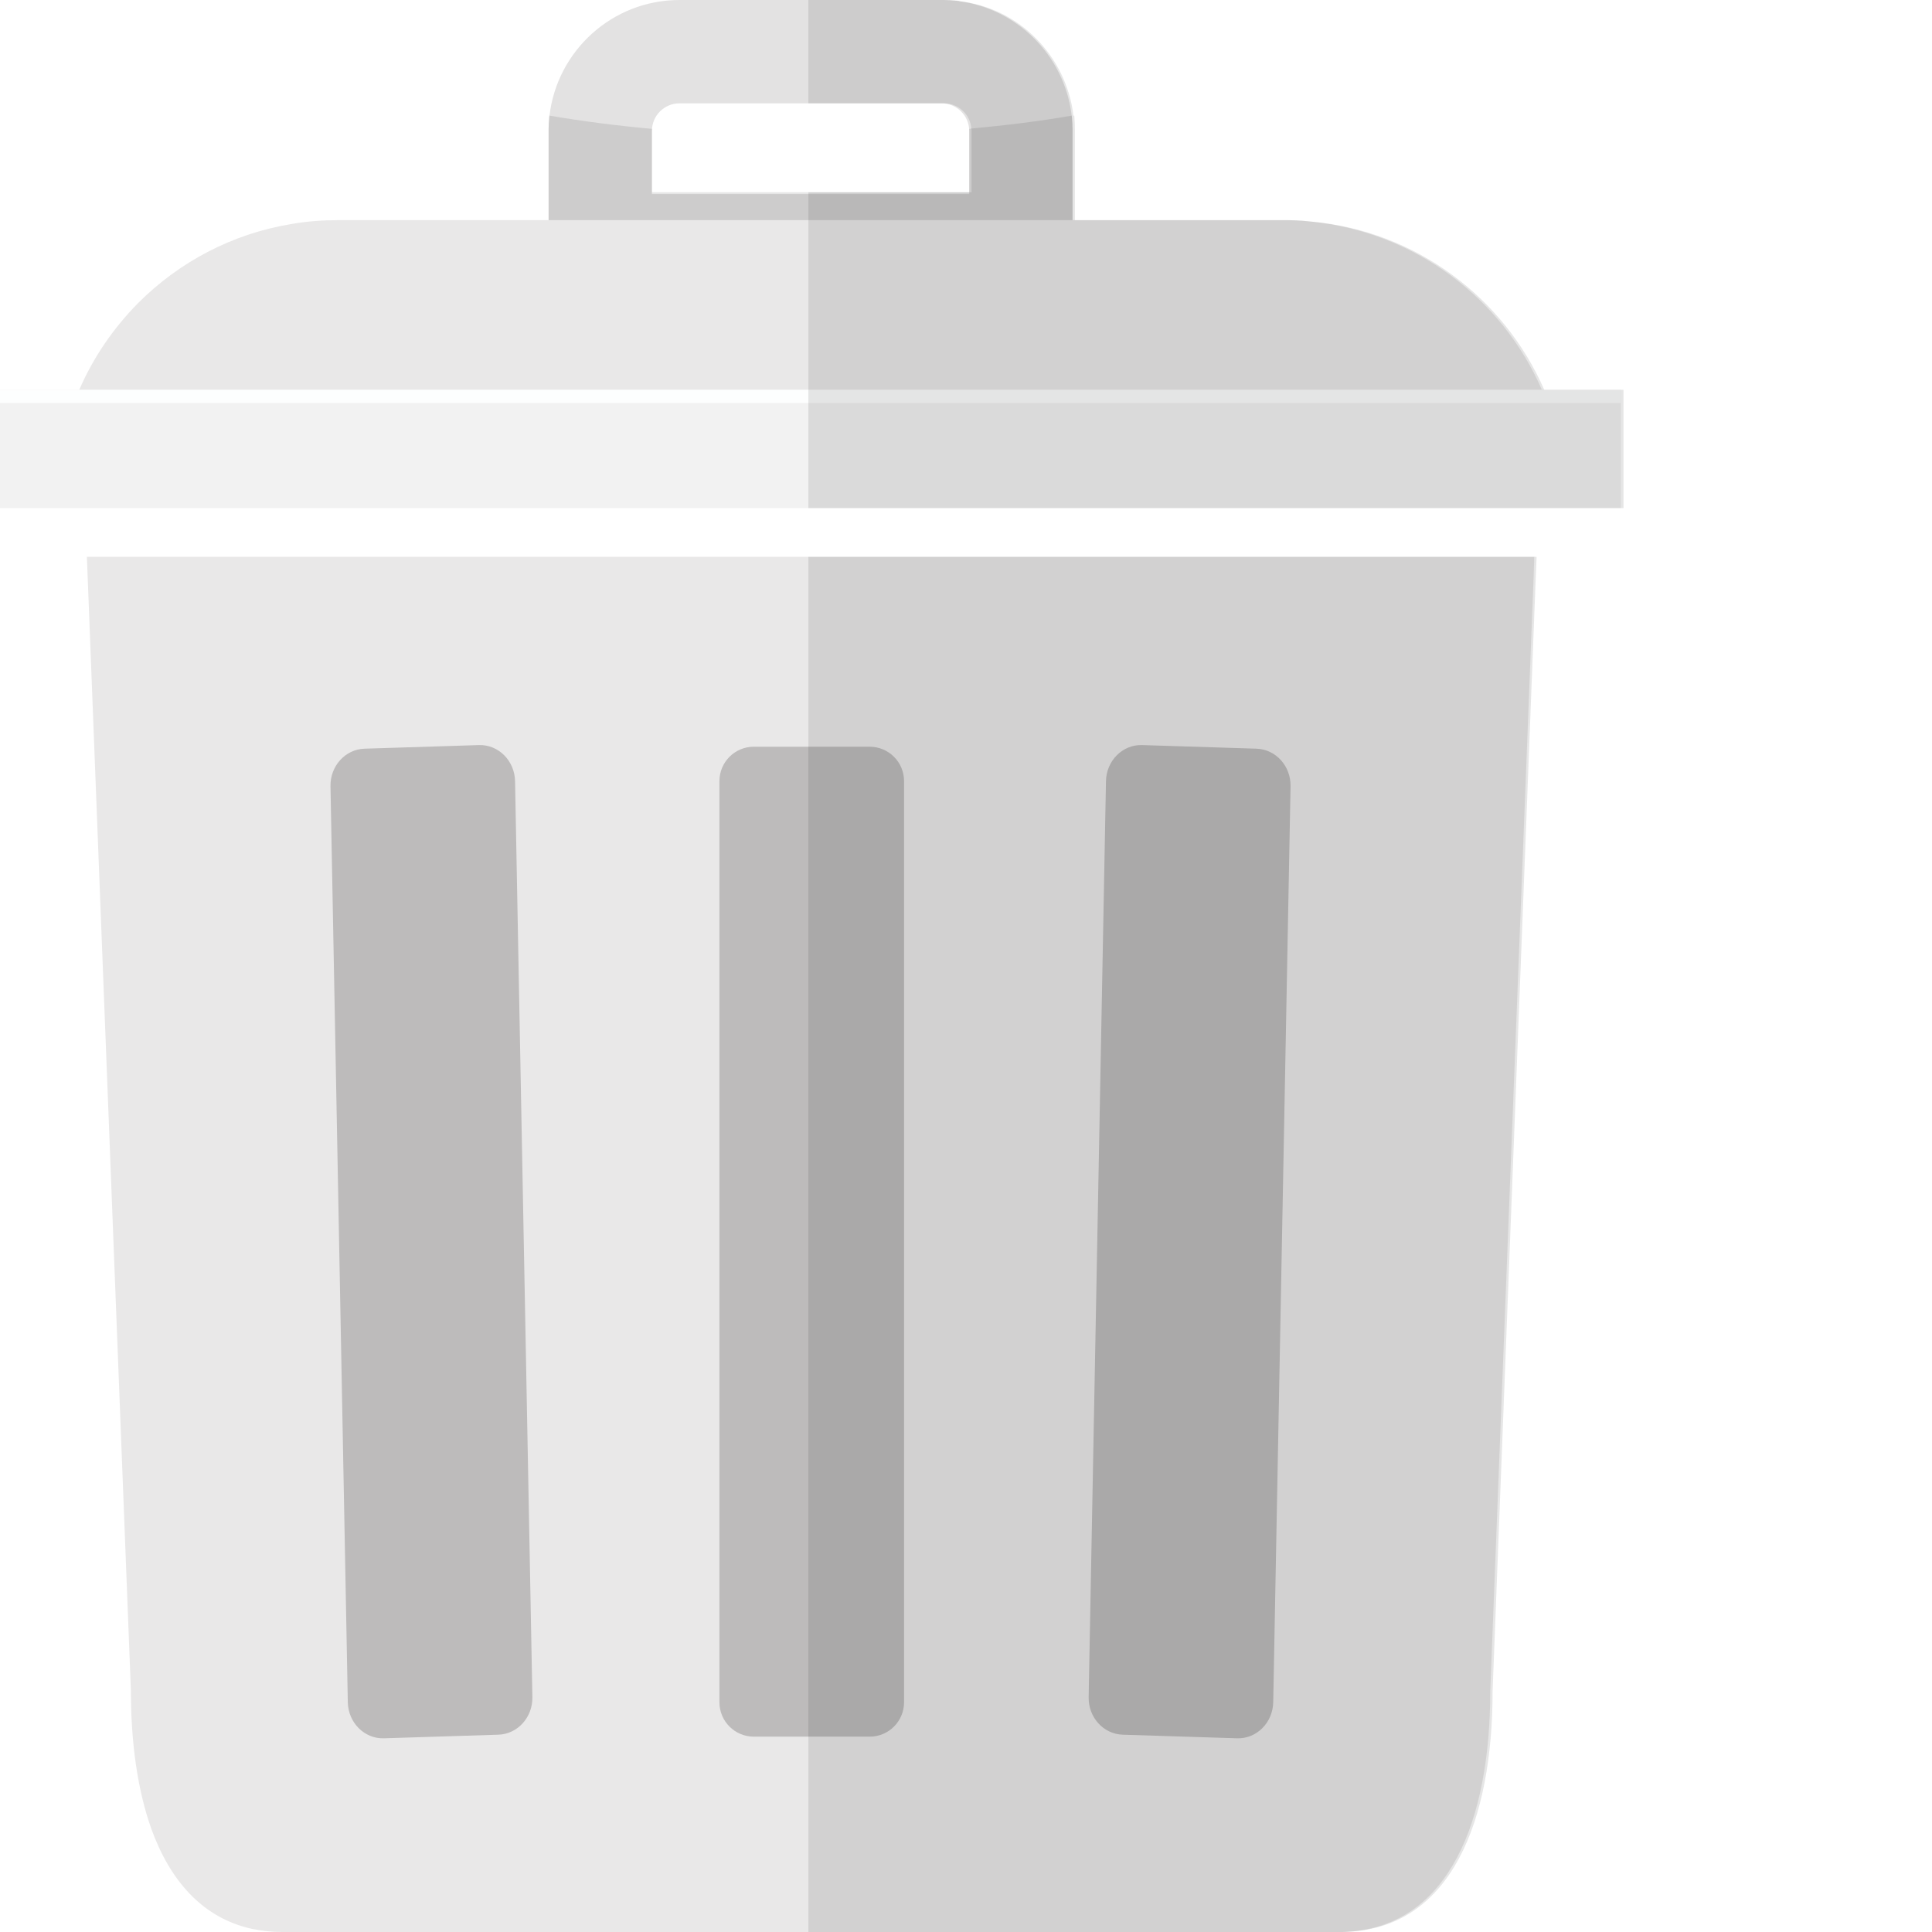
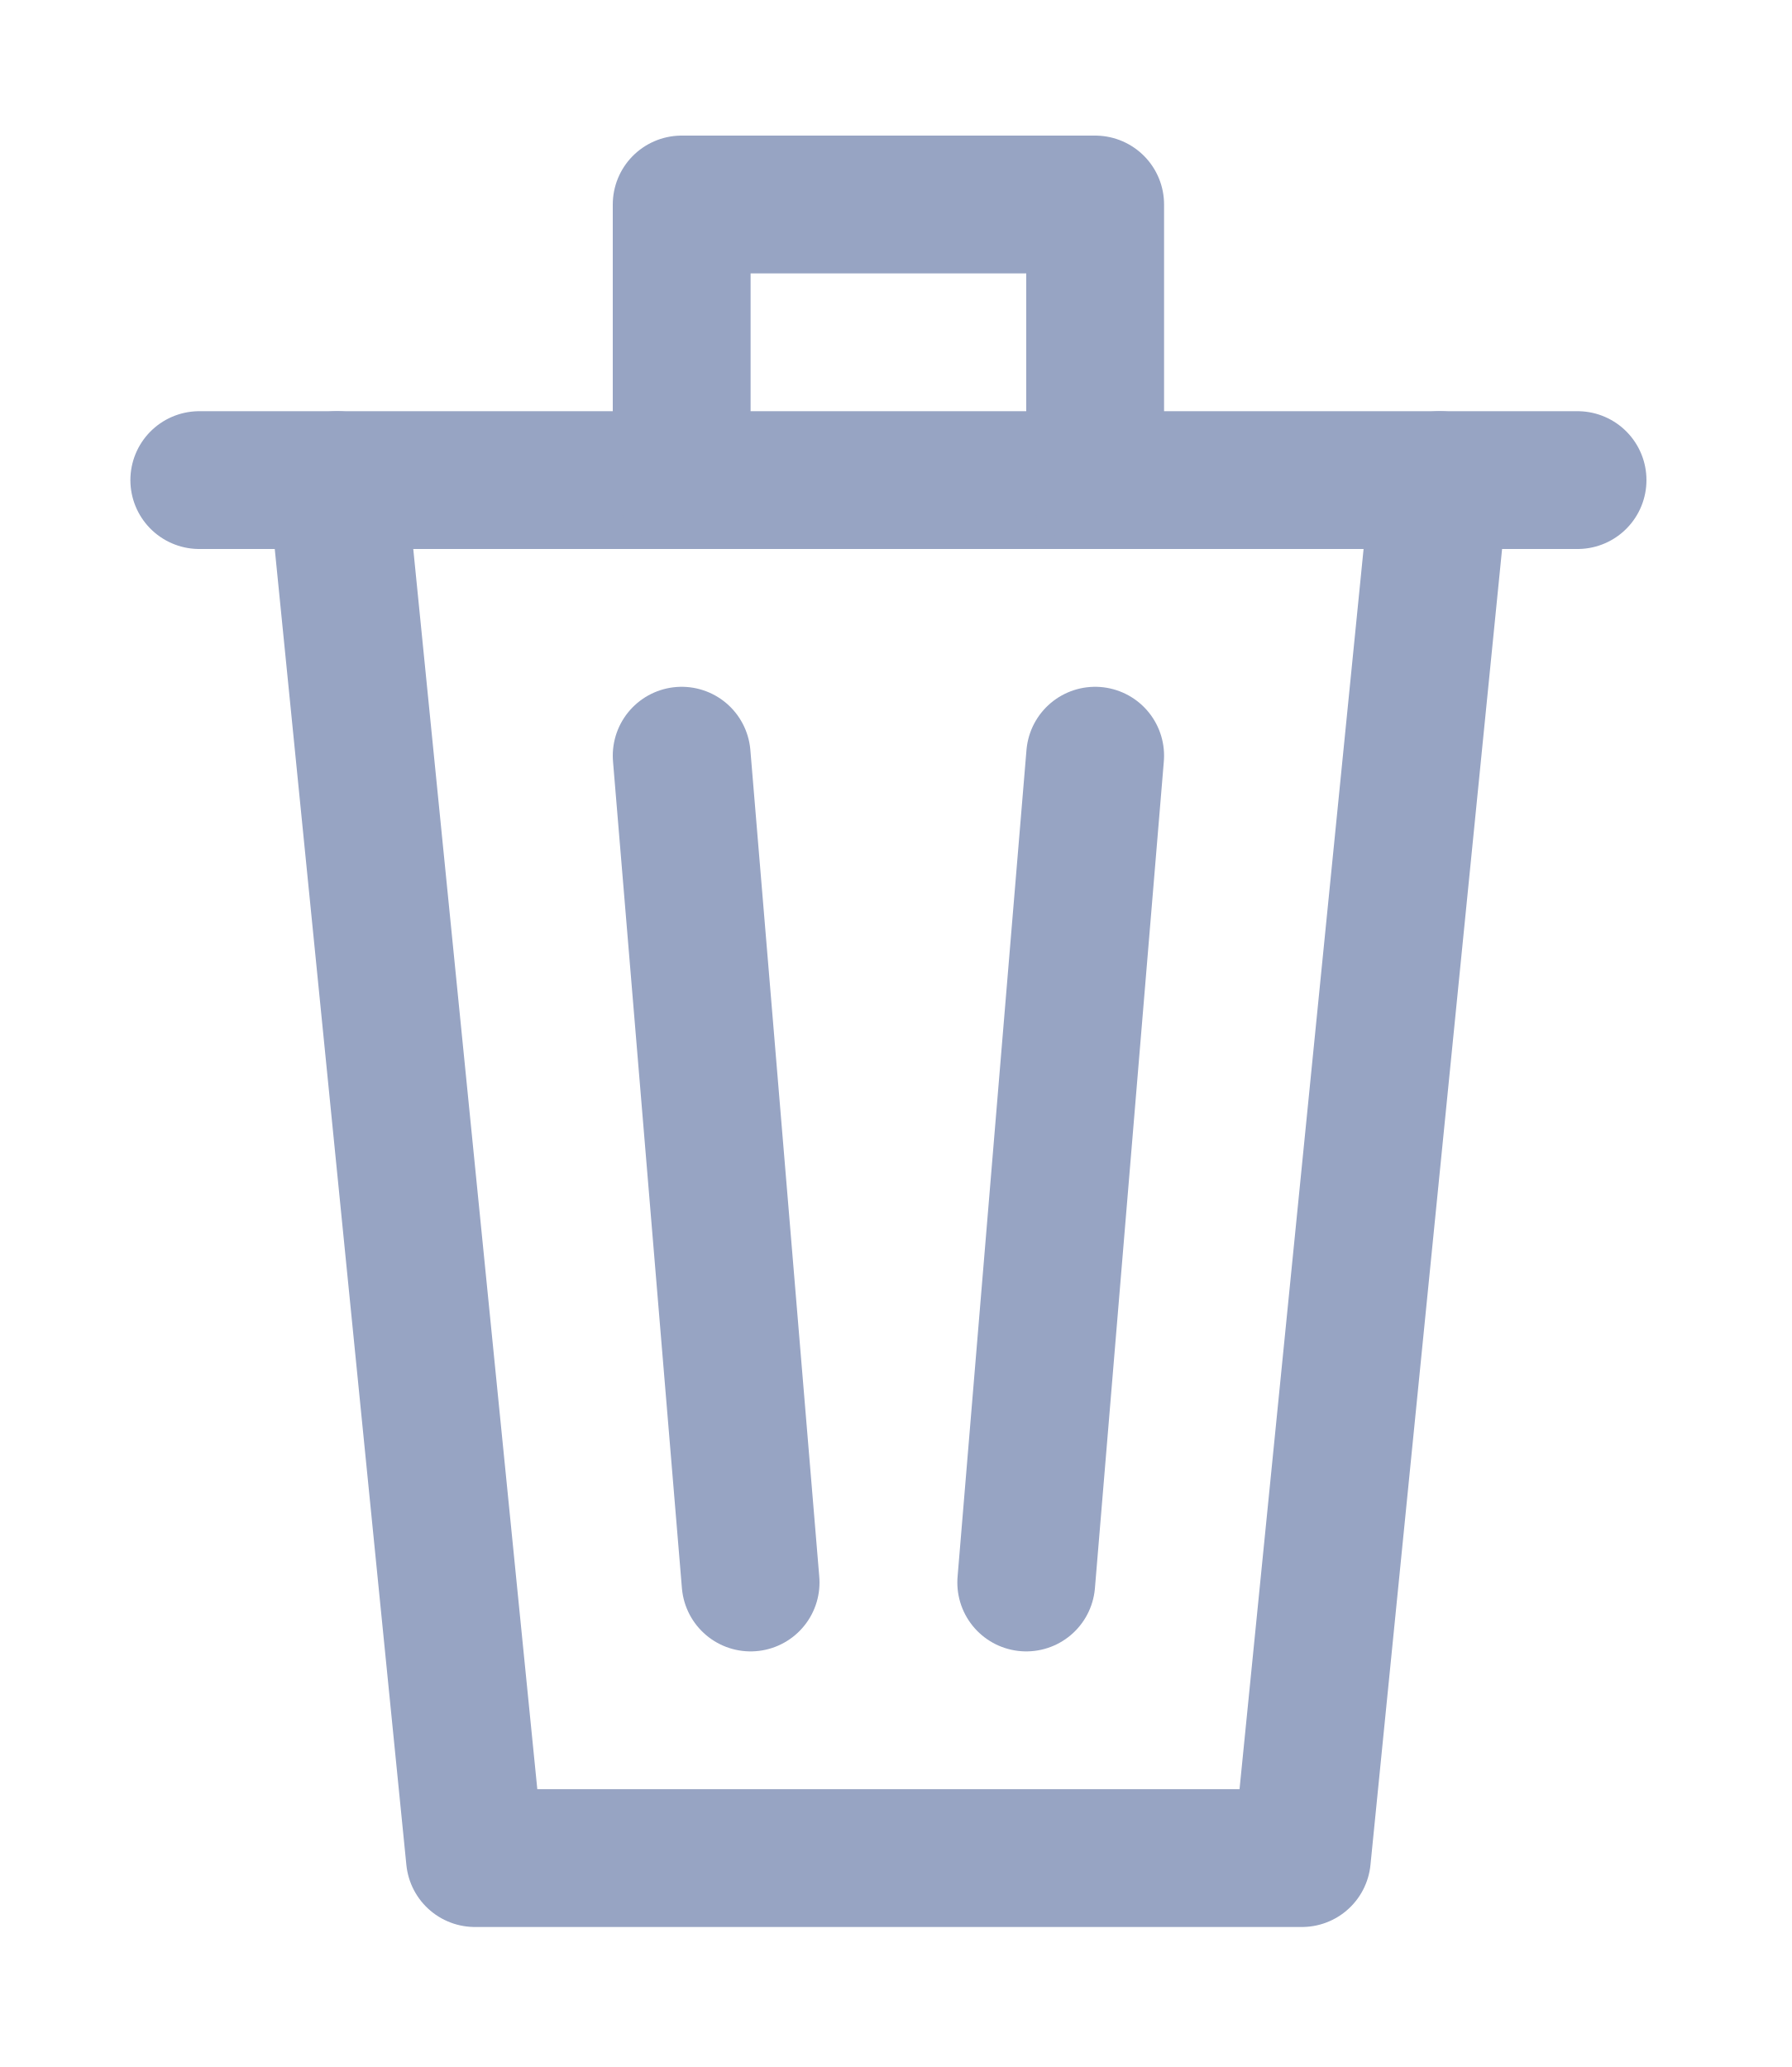
- <svg xmlns="http://www.w3.org/2000/svg" version="1.1" id="_x35_" viewBox="0 0 512 512" xml:space="preserve">
+ <svg xmlns="http://www.w3.org/2000/svg" width="13" height="15">
  <g>
-     <g>
-       <g>
-         <g>
-           <path style="fill:#E3E2E2;" d="M284.082,31.115c-0.078-0.155-0.078-0.31-0.078-0.466c0-0.156-0.078-0.389-0.078-0.623      c-2.1-15.402-14.313-27.614-29.715-29.715c-0.389-0.078-0.778-0.078-1.089-0.156C252.189,0.078,251.178,0,250.166,0h-70.087      c-17.813,0-32.437,13.458-34.46,30.649c0,0.156,0,0.311-0.078,0.466c-0.078,1.011-0.156,2.023-0.156,3.112v44.572h138.852      V34.227C284.237,33.138,284.16,32.126,284.082,31.115z M180.079,27.382h69.465c3.967,0,7.312,3.267,7.312,7.313v16.724h-84.089      V34.694C172.767,30.649,176.034,27.382,180.079,27.382z" />
-         </g>
-         <g style="opacity:0.1;">
-           <path style="fill:#040000;" d="M284.082,31.115v-0.466h-0.078c-8.479,1.477-17.424,2.567-26.603,3.422      c-0.156,0.078-0.389,0.078-0.545,0.078c0,0,0,0,0,0.078v16.724h-84.089V34.227c0-0.078,0-0.078,0-0.078      c-9.413-0.855-18.436-2.022-27.148-3.5h-0.078v0.466c-0.078,1.011-0.156,2.023-0.156,3.112v44.105h138.852V34.227      C284.237,33.138,284.16,32.126,284.082,31.115z" />
-         </g>
-       </g>
-       <path style="fill:#E9E8E8;" d="M406.598,147.564l-0.156,4.978L394.93,448.214c0,34.148-10.89,61.997-37.572,63.71    C356.736,512,356.036,512,355.336,512H74.832c-2.879,0-5.601-0.311-8.168-0.855c-12.99-2.879-21.625-12.758-26.603-26.603    c-3.656-10.346-5.367-22.871-5.367-36.328l-11.668-300.65H406.598z" />
-       <path style="fill:#E9E8E8;" d="M414.921,133.329H14.702c0-4.201,0.312-8.324,1.011-12.369c0.778-4.9,2.1-9.644,3.812-14.156    c0.467-1.168,0.933-2.334,1.478-3.502c3.734-8.633,9.102-16.412,15.636-23.025C47.451,69.465,61.531,61.92,77.321,59.352    c3.967-0.699,8.09-1.01,12.291-1.01h251.566c1.322,0,2.645,0.076,3.967,0.156c0.855,0.076,1.633,0.156,2.411,0.232    c27.459,2.801,50.484,20.303,61.063,44.572c0.545,1.168,1.011,2.334,1.4,3.502C413.21,115.05,414.921,123.994,414.921,133.329z" />
-       <rect y="103.302" style="fill:#F2F2F2;" width="429.545" height="31.351" />
-       <rect y="103.302" style="fill:#FDFEFE;" width="429.545" height="3.502" />
-       <g>
-         <path style="fill:#bdbbbb;" d="M96.597,198.41l30.327-0.958c5.168-0.163,9.47,4.138,9.573,9.573l4.59,242.725     c0.101,5.357-3.92,9.8-9.015,9.961l-30.327,0.958c-5.169,0.163-9.47-4.138-9.573-9.573l-4.59-242.725     C87.481,203.014,91.502,198.571,96.597,198.41z" />
-         <path style="fill:#bdbbbb;" d="M332.993,198.41l-30.327-0.958c-5.169-0.163-9.47,4.138-9.573,9.573l-4.59,242.725     c-0.101,5.357,3.92,9.8,9.015,9.961l30.327,0.958c5.169,0.163,9.47-4.138,9.573-9.573l4.59-242.725     C342.109,203.014,338.088,198.571,332.993,198.41z" />
-         <path style="fill:#bdbbbb;" d="M230.476,197.889h-30.711c-5.03,0-9.108,4.078-9.108,9.107v244.128     c0,5.029,4.078,9.107,9.108,9.107h30.711c5.03,0,9.108-4.078,9.108-9.107V206.996     C239.584,201.967,235.506,197.889,230.476,197.889z" />
-       </g>
-     </g>
-     <g style="opacity:0.1;">
-       <path style="fill:#040000;" d="M407.22,147.564l-0.234,5.523l-11.435,295.127c0,34.384-10.968,62.386-38.194,63.71    C356.736,512,356.036,512,355.336,512H214.228V147.564H407.22z" />
-       <path style="fill:#040000;" d="M430.246,103.302v31.351H214.228V50.951h43.25V34.694c0-0.234,0-0.389-0.078-0.623    c-0.233-3.734-3.423-6.69-7.234-6.69h-35.938V0h35.938c1.011,0,2.022,0.078,2.956,0.156c0.389,0,0.7,0,1.011,0.078    c0.078,0,0.078,0.078,0.078,0.078c15.869,1.789,28.315,14.468,30.259,30.26v0.078h0.078c0.078,0,0.078,0,0.156,0    c0,0.078,0,0.078,0,0.156c0.078,1.088,0.156,2.255,0.156,3.422v0.389c0,0.078,0,0.078,0,0.078v23.648h56.318    c1.322,0,2.645,0.076,3.967,0.156c0.855,0.076,1.633,0.156,2.411,0.232c27.693,2.49,51.029,20.148,61.686,44.572H430.246z" />
-     </g>
+     <rect fill="none" id="canvas_background" height="17" width="15" y="-1" x="-1" />
+   </g>
+   <g>
+     <polyline stroke-linejoin="round" stroke-linecap="round" stroke="#97a4c3" fill="none" id="svg_2" points="2.446,3.484 3.446,13.484 9.446,13.484 10.446,3.484 " class="cls-2" />
+     <line stroke-linejoin="round" stroke-linecap="round" stroke="#97a4c3" fill="none" id="svg_3" y2="3.484" y1="3.484" x2="11.446" x1="1.446" class="cls-2" />
+     <polyline stroke-linejoin="round" stroke-linecap="round" stroke="#97a4c3" fill="none" id="svg_4" points="4.946,3.484 4.946,1.484 7.946,1.484 7.946,3.484 " class="cls-2" />
+     <line stroke-linejoin="round" stroke-linecap="round" stroke="#97a4c3" fill="none" id="svg_5" y2="11.484" y1="5.484" x2="5.446" x1="4.946" class="cls-2" />
+     <line stroke-linejoin="round" stroke-linecap="round" stroke="#97a4c3" fill="none" id="svg_6" y2="11.484" y1="5.484" x2="7.446" x1="7.946" class="cls-2" />
  </g>
</svg>
